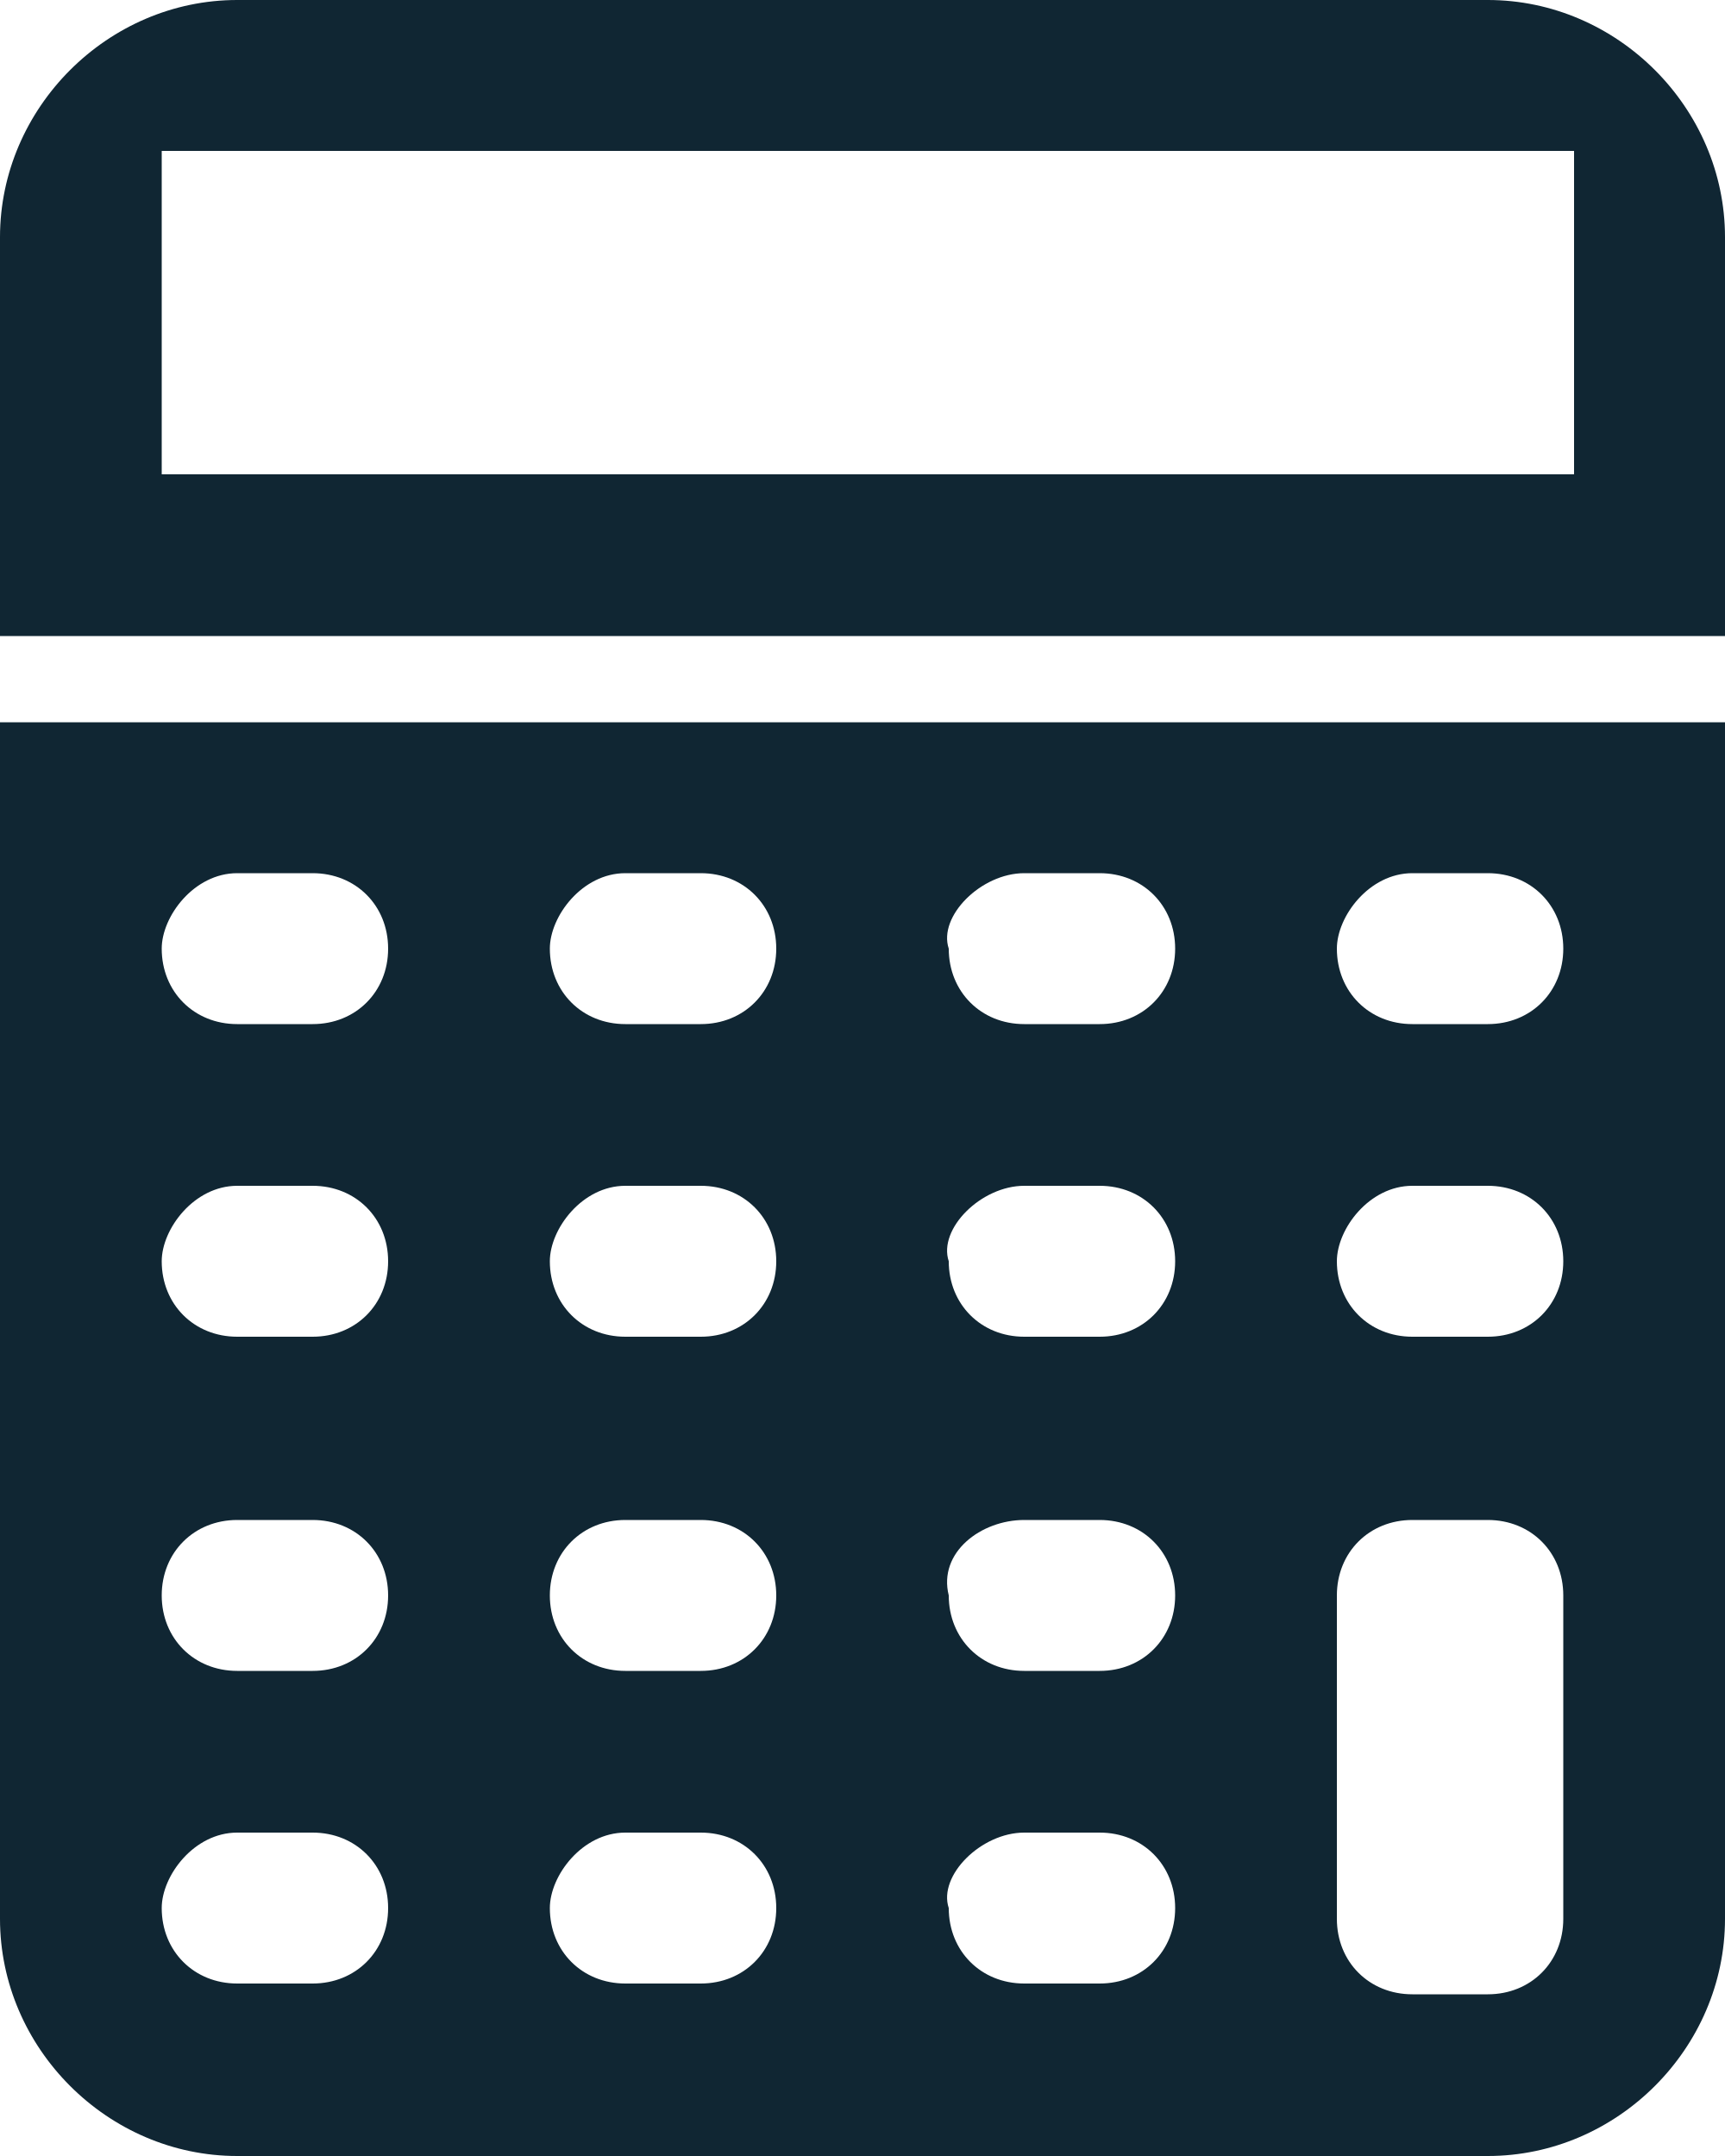
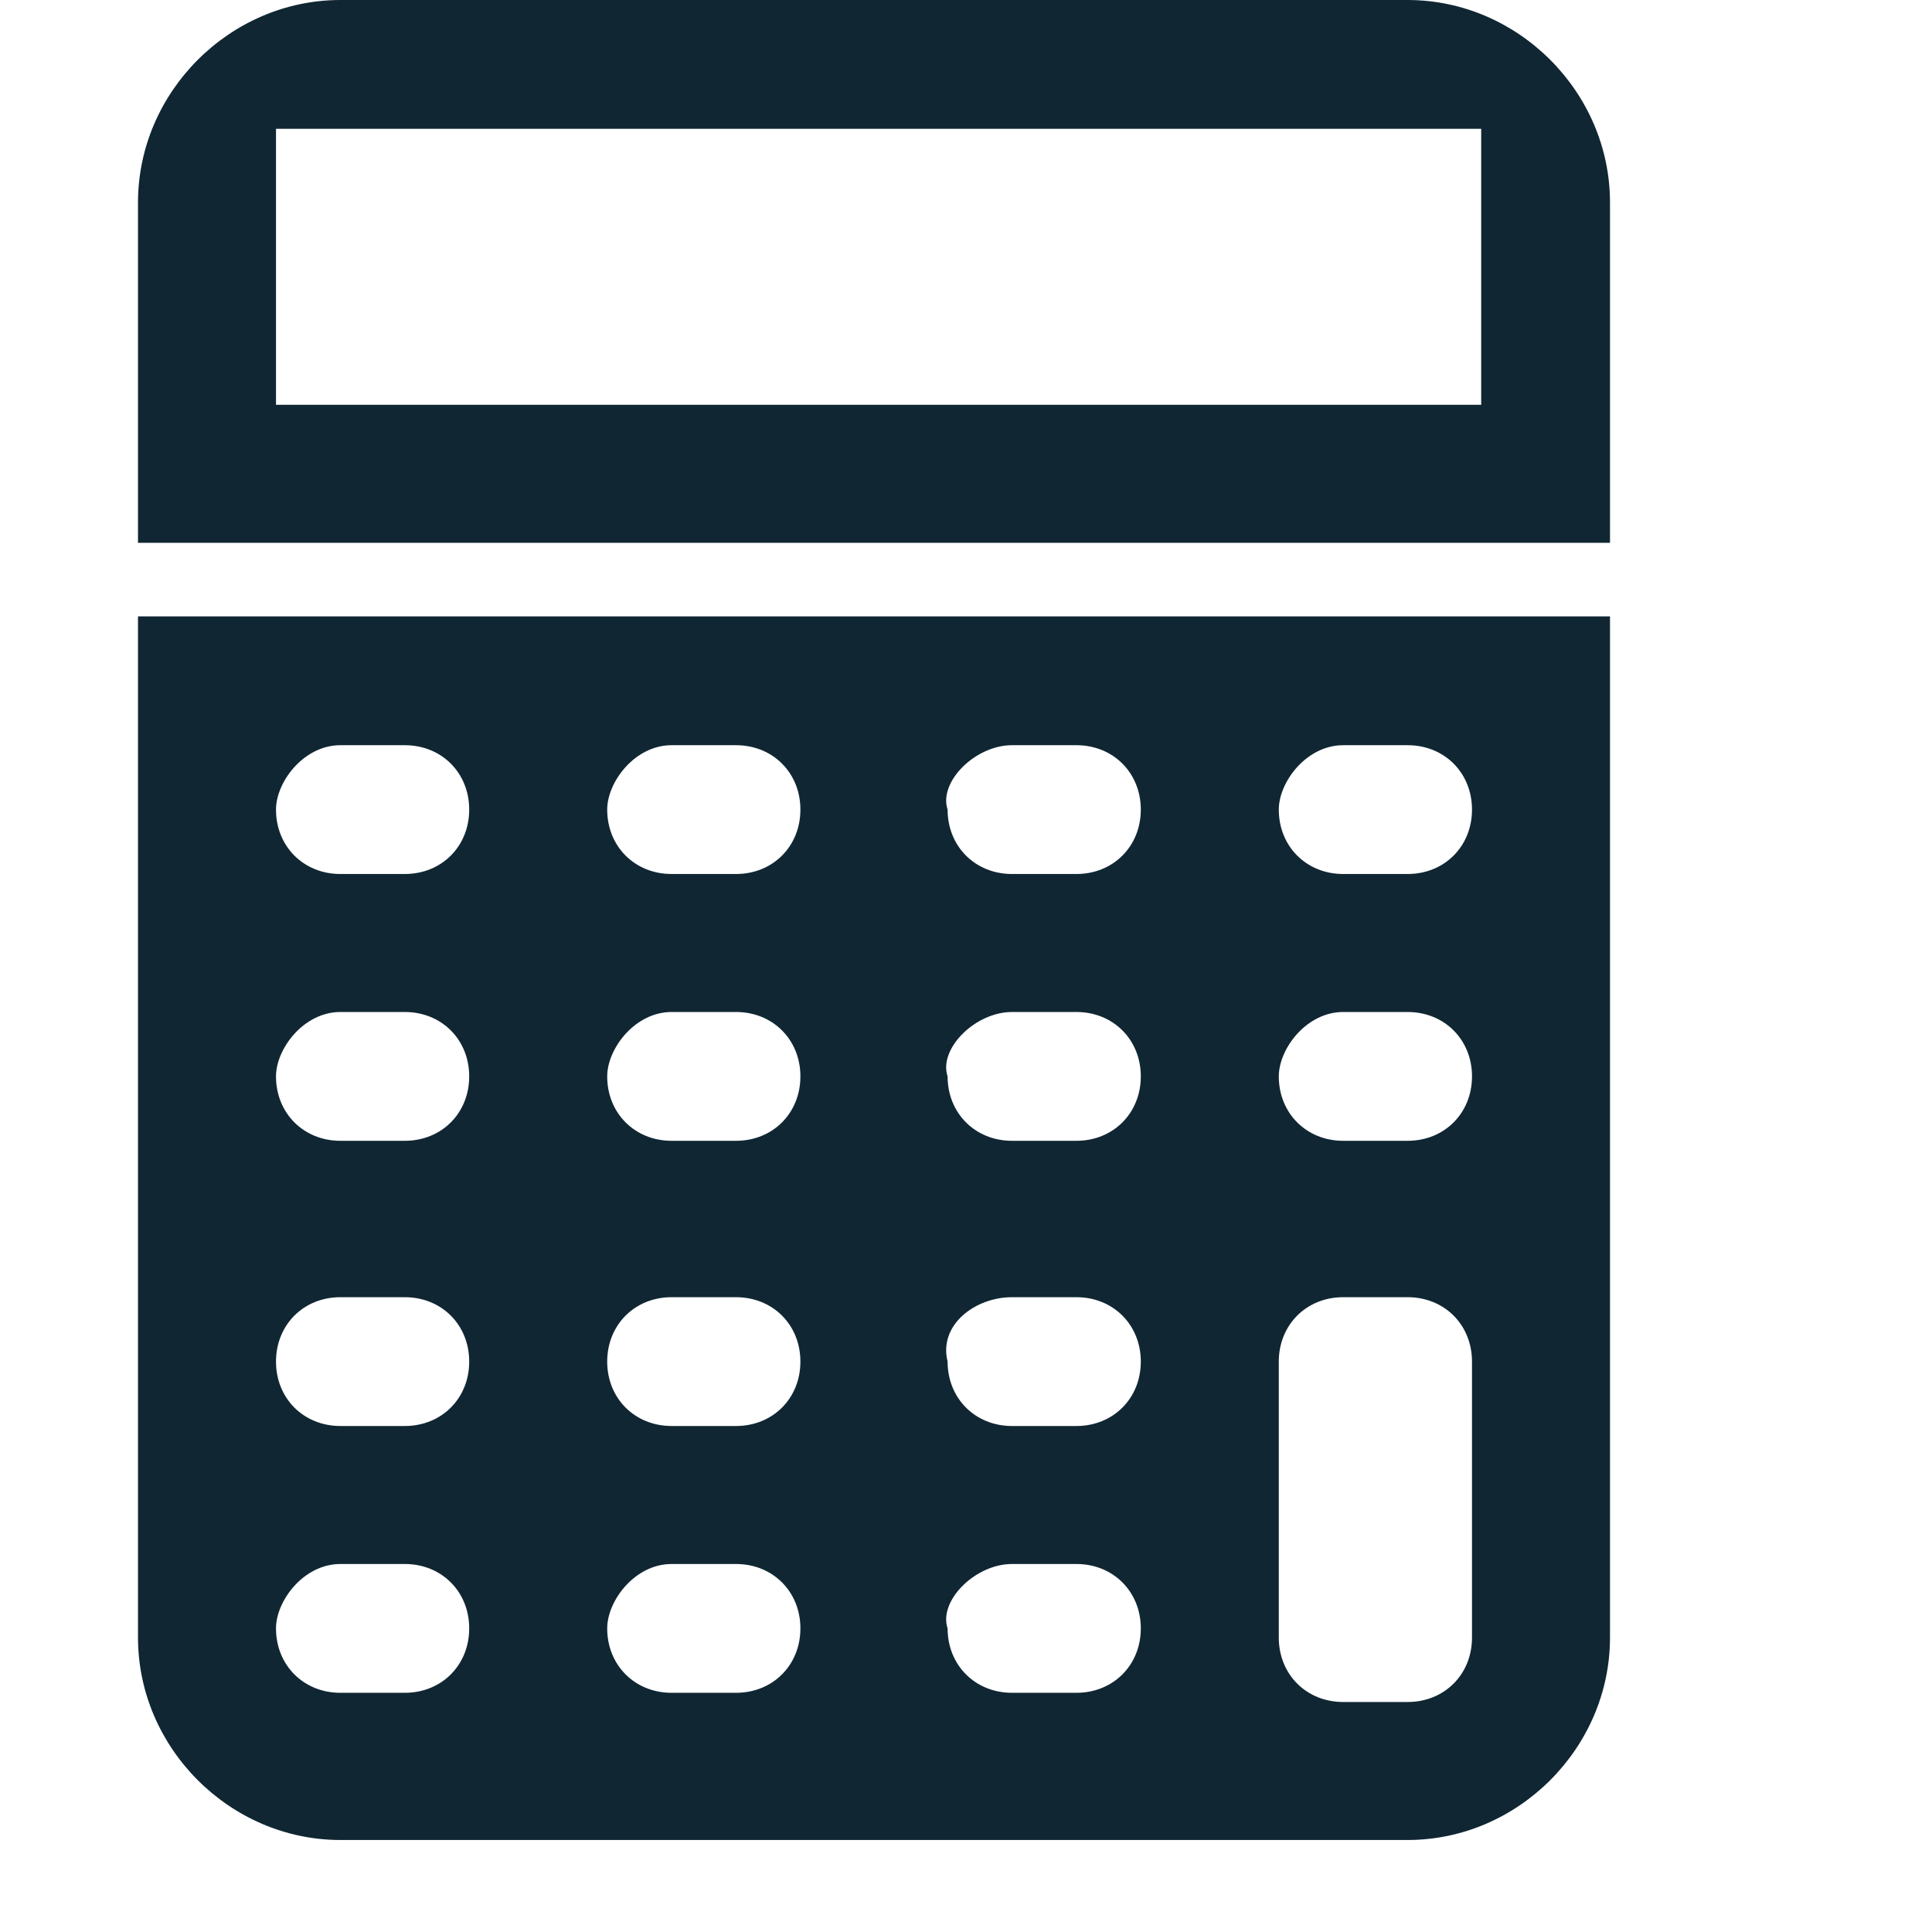
- <svg xmlns="http://www.w3.org/2000/svg" version="1.1" id="Layer_1" x="0px" y="0px" width="16px" height="20px" viewBox="0 0 16 20" enable-background="new 0 0 16 20" xml:space="preserve">
+ <svg xmlns="http://www.w3.org/2000/svg" width="25px" height="25px" viewBox="0 0 18 21">
  <g>
-     <path fill="none" d="M13.1,12.5h0.7c0.4,0,0.7-0.3,0.7-0.7c0-0.4-0.3-0.7-0.7-0.7h-0.7c-0.4,0-0.7,0.3-0.7,0.7   C12.4,12.2,12.7,12.5,13.1,12.5z" />
-     <path fill="none" d="M9.5,9.6h0.7c0.4,0,0.7-0.3,0.7-0.7c0-0.4-0.3-0.7-0.7-0.7H9.5c-0.4,0-0.7,0.3-0.7,0.7   C8.7,9.3,9.1,9.6,9.5,9.6z" />
-     <path fill="none" d="M9.5,12.5h0.7c0.4,0,0.7-0.3,0.7-0.7c0-0.4-0.3-0.7-0.7-0.7H9.5c-0.4,0-0.7,0.3-0.7,0.7   C8.7,12.2,9.1,12.5,9.5,12.5z" />
-     <path fill="none" d="M9.5,15.6h0.7c0.4,0,0.7-0.3,0.7-0.7c0-0.4-0.3-0.7-0.7-0.7H9.5c-0.4,0-0.7,0.3-0.7,0.7   C8.7,15.2,9.1,15.6,9.5,15.6z" />
-     <path fill="none" d="M9.5,18.5h0.7c0.4,0,0.7-0.3,0.7-0.7c0-0.4-0.3-0.7-0.7-0.7H9.5c-0.4,0-0.7,0.3-0.7,0.7   C8.7,18.2,9.1,18.5,9.5,18.5z" />
-     <path fill="none" d="M13.1,9.6h0.7c0.4,0,0.7-0.3,0.7-0.7c0-0.4-0.3-0.7-0.7-0.7h-0.7c-0.4,0-0.7,0.3-0.7,0.7   C12.4,9.3,12.7,9.6,13.1,9.6z" />
-     <path fill="none" d="M5.8,9.6h0.7c0.4,0,0.7-0.3,0.7-0.7c0-0.4-0.3-0.7-0.7-0.7H5.8c-0.4,0-0.7,0.3-0.7,0.7   C5.1,9.3,5.4,9.6,5.8,9.6z" />
+     <path fill="none" d="M13.1,12.5h0.7c0.4,0,0.7-0.3,0.7-0.7c0-0.4-0.3-0.7-0.7-0.7h-0.7c-0.4,0-0.7,0.3-0.7,0.7       C12.4,12.2,12.7,12.5,13.1,12.5z" />
+     <path fill="none" d="M9.5,9.6h0.7c0.4,0,0.7-0.3,0.7-0.7c0-0.4-0.3-0.7-0.7-0.7H9.5c-0.4,0-0.7,0.3-0.7,0.7       C8.7,9.3,9.1,9.6,9.5,9.6z" />
+     <path fill="none" d="M9.5,12.5h0.7c0.4,0,0.7-0.3,0.7-0.7c0-0.4-0.3-0.7-0.7-0.7H9.5c-0.4,0-0.7,0.3-0.7,0.7       C8.7,12.2,9.1,12.5,9.5,12.5z" />
+     <path fill="none" d="M9.5,15.6h0.7c0.4,0,0.7-0.3,0.7-0.7c0-0.4-0.3-0.7-0.7-0.7H9.5c-0.4,0-0.7,0.3-0.7,0.7       C8.7,15.2,9.1,15.6,9.5,15.6z" />
+     <path fill="none" d="M9.5,18.5h0.7c0.4,0,0.7-0.3,0.7-0.7c0-0.4-0.3-0.7-0.7-0.7H9.5c-0.4,0-0.7,0.3-0.7,0.7       C8.7,18.2,9.1,18.5,9.5,18.5z" />
+     <path fill="none" d="M13.1,9.6h0.7c0.4,0,0.7-0.3,0.7-0.7c0-0.4-0.3-0.7-0.7-0.7h-0.7c-0.4,0-0.7,0.3-0.7,0.7       C12.4,9.3,12.7,9.6,13.1,9.6z" />
+     <path fill="none" d="M5.8,9.6h0.7c0.4,0,0.7-0.3,0.7-0.7c0-0.4-0.3-0.7-0.7-0.7H5.8c-0.4,0-0.7,0.3-0.7,0.7       C5.1,9.3,5.4,9.6,5.8,9.6z" />
    <path fill="none" d="M13.1,18.5h0.7c0.4,0,0.7-0.3,0.7-0.7h-2.2C12.4,18.2,12.7,18.5,13.1,18.5z" />
    <path fill="none" d="M13.8,14.1h-0.7c-0.4,0-0.7,0.3-0.7,0.7h2.2C14.5,14.4,14.2,14.1,13.8,14.1z" />
-     <path fill="none" d="M5.8,15.6h0.7c0.4,0,0.7-0.3,0.7-0.7c0-0.4-0.3-0.7-0.7-0.7H5.8c-0.4,0-0.7,0.3-0.7,0.7   C5.1,15.2,5.4,15.6,5.8,15.6z" />
-     <path fill="none" d="M2.2,15.6h0.7c0.4,0,0.7-0.3,0.7-0.7c0-0.4-0.3-0.7-0.7-0.7H2.2c-0.4,0-0.7,0.3-0.7,0.7   C1.5,15.2,1.8,15.6,2.2,15.6z" />
+     <path fill="none" d="M5.8,15.6h0.7c0.4,0,0.7-0.3,0.7-0.7c0-0.4-0.3-0.7-0.7-0.7H5.8c-0.4,0-0.7,0.3-0.7,0.7       C5.1,15.2,5.4,15.6,5.8,15.6z" />
+     <path fill="none" d="M2.2,15.6h0.7c0.4,0,0.7-0.3,0.7-0.7c0-0.4-0.3-0.7-0.7-0.7H2.2c-0.4,0-0.7,0.3-0.7,0.7       C1.5,15.2,1.8,15.6,2.2,15.6z" />
    <rect x="1.5" y="1.5" fill="none" width="13.1" height="3" />
-     <path fill="none" d="M2.2,18.5h0.7c0.4,0,0.7-0.3,0.7-0.7c0-0.4-0.3-0.7-0.7-0.7H2.2c-0.4,0-0.7,0.3-0.7,0.7   C1.5,18.2,1.8,18.5,2.2,18.5z" />
-     <path fill="none" d="M2.2,12.5h0.7c0.4,0,0.7-0.3,0.7-0.7c0-0.4-0.3-0.7-0.7-0.7H2.2c-0.4,0-0.7,0.3-0.7,0.7   C1.5,12.2,1.8,12.5,2.2,12.5z" />
-     <path fill="none" d="M5.8,18.5h0.7c0.4,0,0.7-0.3,0.7-0.7c0-0.4-0.3-0.7-0.7-0.7H5.8c-0.4,0-0.7,0.3-0.7,0.7   C5.1,18.2,5.4,18.5,5.8,18.5z" />
-     <path fill="none" d="M2.2,9.6h0.7c0.4,0,0.7-0.3,0.7-0.7c0-0.4-0.3-0.7-0.7-0.7H2.2c-0.4,0-0.7,0.3-0.7,0.7   C1.5,9.3,1.8,9.6,2.2,9.6z" />
-     <path fill="none" d="M5.8,12.5h0.7c0.4,0,0.7-0.3,0.7-0.7c0-0.4-0.3-0.7-0.7-0.7H5.8c-0.4,0-0.7,0.3-0.7,0.7   C5.1,12.2,5.4,12.5,5.8,12.5z" />
-     <path fill="#102633" d="M0,17.8C0,19,1,20,2.2,20h11.6c1.2,0,2.2-1,2.2-2.2V6.7H0V17.8z M14.5,17.8c0,0.4-0.3,0.7-0.7,0.7h-0.7   c-0.4,0-0.7-0.3-0.7-0.7v-3c0-0.4,0.3-0.7,0.7-0.7h0.7c0.4,0,0.7,0.3,0.7,0.7V17.8z M13.1,8.1h0.7c0.4,0,0.7,0.3,0.7,0.7   c0,0.4-0.3,0.7-0.7,0.7h-0.7c-0.4,0-0.7-0.3-0.7-0.7C12.4,8.5,12.7,8.1,13.1,8.1z M13.1,11h0.7c0.4,0,0.7,0.3,0.7,0.7   c0,0.4-0.3,0.7-0.7,0.7h-0.7c-0.4,0-0.7-0.3-0.7-0.7C12.4,11.4,12.7,11,13.1,11z M9.5,8.1h0.7c0.4,0,0.7,0.3,0.7,0.7   c0,0.4-0.3,0.7-0.7,0.7H9.5c-0.4,0-0.7-0.3-0.7-0.7C8.7,8.5,9.1,8.1,9.5,8.1z M9.5,11h0.7c0.4,0,0.7,0.3,0.7,0.7   c0,0.4-0.3,0.7-0.7,0.7H9.5c-0.4,0-0.7-0.3-0.7-0.7C8.7,11.4,9.1,11,9.5,11z M9.5,14.1h0.7c0.4,0,0.7,0.3,0.7,0.7   c0,0.4-0.3,0.7-0.7,0.7H9.5c-0.4,0-0.7-0.3-0.7-0.7C8.7,14.4,9.1,14.1,9.5,14.1z M9.5,17h0.7c0.4,0,0.7,0.3,0.7,0.7   c0,0.4-0.3,0.7-0.7,0.7H9.5c-0.4,0-0.7-0.3-0.7-0.7C8.7,17.4,9.1,17,9.5,17z M5.8,8.1h0.7c0.4,0,0.7,0.3,0.7,0.7   c0,0.4-0.3,0.7-0.7,0.7H5.8c-0.4,0-0.7-0.3-0.7-0.7C5.1,8.5,5.4,8.1,5.8,8.1z M5.8,11h0.7c0.4,0,0.7,0.3,0.7,0.7   c0,0.4-0.3,0.7-0.7,0.7H5.8c-0.4,0-0.7-0.3-0.7-0.7C5.1,11.4,5.4,11,5.8,11z M5.8,14.1h0.7c0.4,0,0.7,0.3,0.7,0.7   c0,0.4-0.3,0.7-0.7,0.7H5.8c-0.4,0-0.7-0.3-0.7-0.7C5.1,14.4,5.4,14.1,5.8,14.1z M5.8,17h0.7c0.4,0,0.7,0.3,0.7,0.7   c0,0.4-0.3,0.7-0.7,0.7H5.8c-0.4,0-0.7-0.3-0.7-0.7C5.1,17.4,5.4,17,5.8,17z M2.2,8.1h0.7c0.4,0,0.7,0.3,0.7,0.7   c0,0.4-0.3,0.7-0.7,0.7H2.2c-0.4,0-0.7-0.3-0.7-0.7C1.5,8.5,1.8,8.1,2.2,8.1z M2.2,11h0.7c0.4,0,0.7,0.3,0.7,0.7   c0,0.4-0.3,0.7-0.7,0.7H2.2c-0.4,0-0.7-0.3-0.7-0.7C1.5,11.4,1.8,11,2.2,11z M2.2,14.1h0.7c0.4,0,0.7,0.3,0.7,0.7   c0,0.4-0.3,0.7-0.7,0.7H2.2c-0.4,0-0.7-0.3-0.7-0.7C1.5,14.4,1.8,14.1,2.2,14.1z M2.2,17h0.7c0.4,0,0.7,0.3,0.7,0.7   c0,0.4-0.3,0.7-0.7,0.7H2.2c-0.4,0-0.7-0.3-0.7-0.7C1.5,17.4,1.8,17,2.2,17z" />
+     <path fill="none" d="M2.2,18.5h0.7c0.4,0,0.7-0.3,0.7-0.7c0-0.4-0.3-0.7-0.7-0.7H2.2c-0.4,0-0.7,0.3-0.7,0.7       C1.5,18.2,1.8,18.5,2.2,18.5z" />
+     <path fill="none" d="M2.2,12.5h0.7c0.4,0,0.7-0.3,0.7-0.7c0-0.4-0.3-0.7-0.7-0.7H2.2c-0.4,0-0.7,0.3-0.7,0.7       C1.5,12.2,1.8,12.5,2.2,12.5z" />
+     <path fill="none" d="M5.8,18.5h0.7c0.4,0,0.7-0.3,0.7-0.7c0-0.4-0.3-0.7-0.7-0.7H5.8c-0.4,0-0.7,0.3-0.7,0.7       C5.1,18.2,5.4,18.5,5.8,18.5z" />
+     <path fill="none" d="M2.2,9.6h0.7c0.4,0,0.7-0.3,0.7-0.7c0-0.4-0.3-0.7-0.7-0.7H2.2c-0.4,0-0.7,0.3-0.7,0.7       C1.5,9.3,1.8,9.6,2.2,9.6z" />
+     <path fill="none" d="M5.8,12.5h0.7c0.4,0,0.7-0.3,0.7-0.7c0-0.4-0.3-0.7-0.7-0.7H5.8c-0.4,0-0.7,0.3-0.7,0.7       C5.1,12.2,5.4,12.5,5.8,12.5z" />
+     <path fill="#102633" d="M0,17.8C0,19,1,20,2.2,20h11.6c1.2,0,2.2-1,2.2-2.2V6.7H0V17.8z M14.5,17.8c0,0.4-0.3,0.7-0.7,0.7h-0.7       c-0.4,0-0.7-0.3-0.7-0.7v-3c0-0.4,0.3-0.7,0.7-0.7h0.7c0.4,0,0.7,0.3,0.7,0.7V17.8z M13.1,8.1h0.7c0.4,0,0.7,0.3,0.7,0.7       c0,0.4-0.3,0.7-0.7,0.7h-0.7c-0.4,0-0.7-0.3-0.7-0.7C12.4,8.5,12.7,8.1,13.1,8.1z M13.1,11h0.7c0.4,0,0.7,0.3,0.7,0.7       c0,0.4-0.3,0.7-0.7,0.7h-0.7c-0.4,0-0.7-0.3-0.7-0.7C12.4,11.4,12.7,11,13.1,11z M9.5,8.1h0.7c0.4,0,0.7,0.3,0.7,0.7       c0,0.4-0.3,0.7-0.7,0.7H9.5c-0.4,0-0.7-0.3-0.7-0.7C8.7,8.5,9.1,8.1,9.5,8.1z M9.5,11h0.7c0.4,0,0.7,0.3,0.7,0.7       c0,0.4-0.3,0.7-0.7,0.7H9.5c-0.4,0-0.7-0.3-0.7-0.7C8.7,11.4,9.1,11,9.5,11z M9.5,14.1h0.7c0.4,0,0.7,0.3,0.7,0.7       c0,0.4-0.3,0.7-0.7,0.7H9.5c-0.4,0-0.7-0.3-0.7-0.7C8.7,14.4,9.1,14.1,9.5,14.1z M9.5,17h0.7c0.4,0,0.7,0.3,0.7,0.7       c0,0.4-0.3,0.7-0.7,0.7H9.5c-0.4,0-0.7-0.3-0.7-0.7C8.7,17.4,9.1,17,9.5,17z M5.8,8.1h0.7c0.4,0,0.7,0.3,0.7,0.7       c0,0.4-0.3,0.7-0.7,0.7H5.8c-0.4,0-0.7-0.3-0.7-0.7C5.1,8.5,5.4,8.1,5.8,8.1z M5.8,11h0.7c0.4,0,0.7,0.3,0.7,0.7       c0,0.4-0.3,0.7-0.7,0.7H5.8c-0.4,0-0.7-0.3-0.7-0.7C5.1,11.4,5.4,11,5.8,11z M5.8,14.1h0.7c0.4,0,0.7,0.3,0.7,0.7       c0,0.4-0.3,0.7-0.7,0.7H5.8c-0.4,0-0.7-0.3-0.7-0.7C5.1,14.4,5.4,14.1,5.8,14.1z M5.8,17h0.7c0.4,0,0.7,0.3,0.7,0.7       c0,0.4-0.3,0.7-0.7,0.7H5.8c-0.4,0-0.7-0.3-0.7-0.7C5.1,17.4,5.4,17,5.8,17z M2.2,8.1h0.7c0.4,0,0.7,0.3,0.7,0.7       c0,0.4-0.3,0.7-0.7,0.7H2.2c-0.4,0-0.7-0.3-0.7-0.7C1.5,8.5,1.8,8.1,2.2,8.1z M2.2,11h0.7c0.4,0,0.7,0.3,0.7,0.7       c0,0.4-0.3,0.7-0.7,0.7H2.2c-0.4,0-0.7-0.3-0.7-0.7C1.5,11.4,1.8,11,2.2,11z M2.2,14.1h0.7c0.4,0,0.7,0.3,0.7,0.7       c0,0.4-0.3,0.7-0.7,0.7H2.2c-0.4,0-0.7-0.3-0.7-0.7C1.5,14.4,1.8,14.1,2.2,14.1z M2.2,17h0.7c0.4,0,0.7,0.3,0.7,0.7       c0,0.4-0.3,0.7-0.7,0.7H2.2c-0.4,0-0.7-0.3-0.7-0.7C1.5,17.4,1.8,17,2.2,17z" />
    <path fill="#102633" d="M13.8,0H2.2C1,0,0,1,0,2.2v3.7h16V2.2C16,1,15,0,13.8,0z M14.5,4.4H1.5v-3h13.1V4.4z" />
  </g>
</svg>
